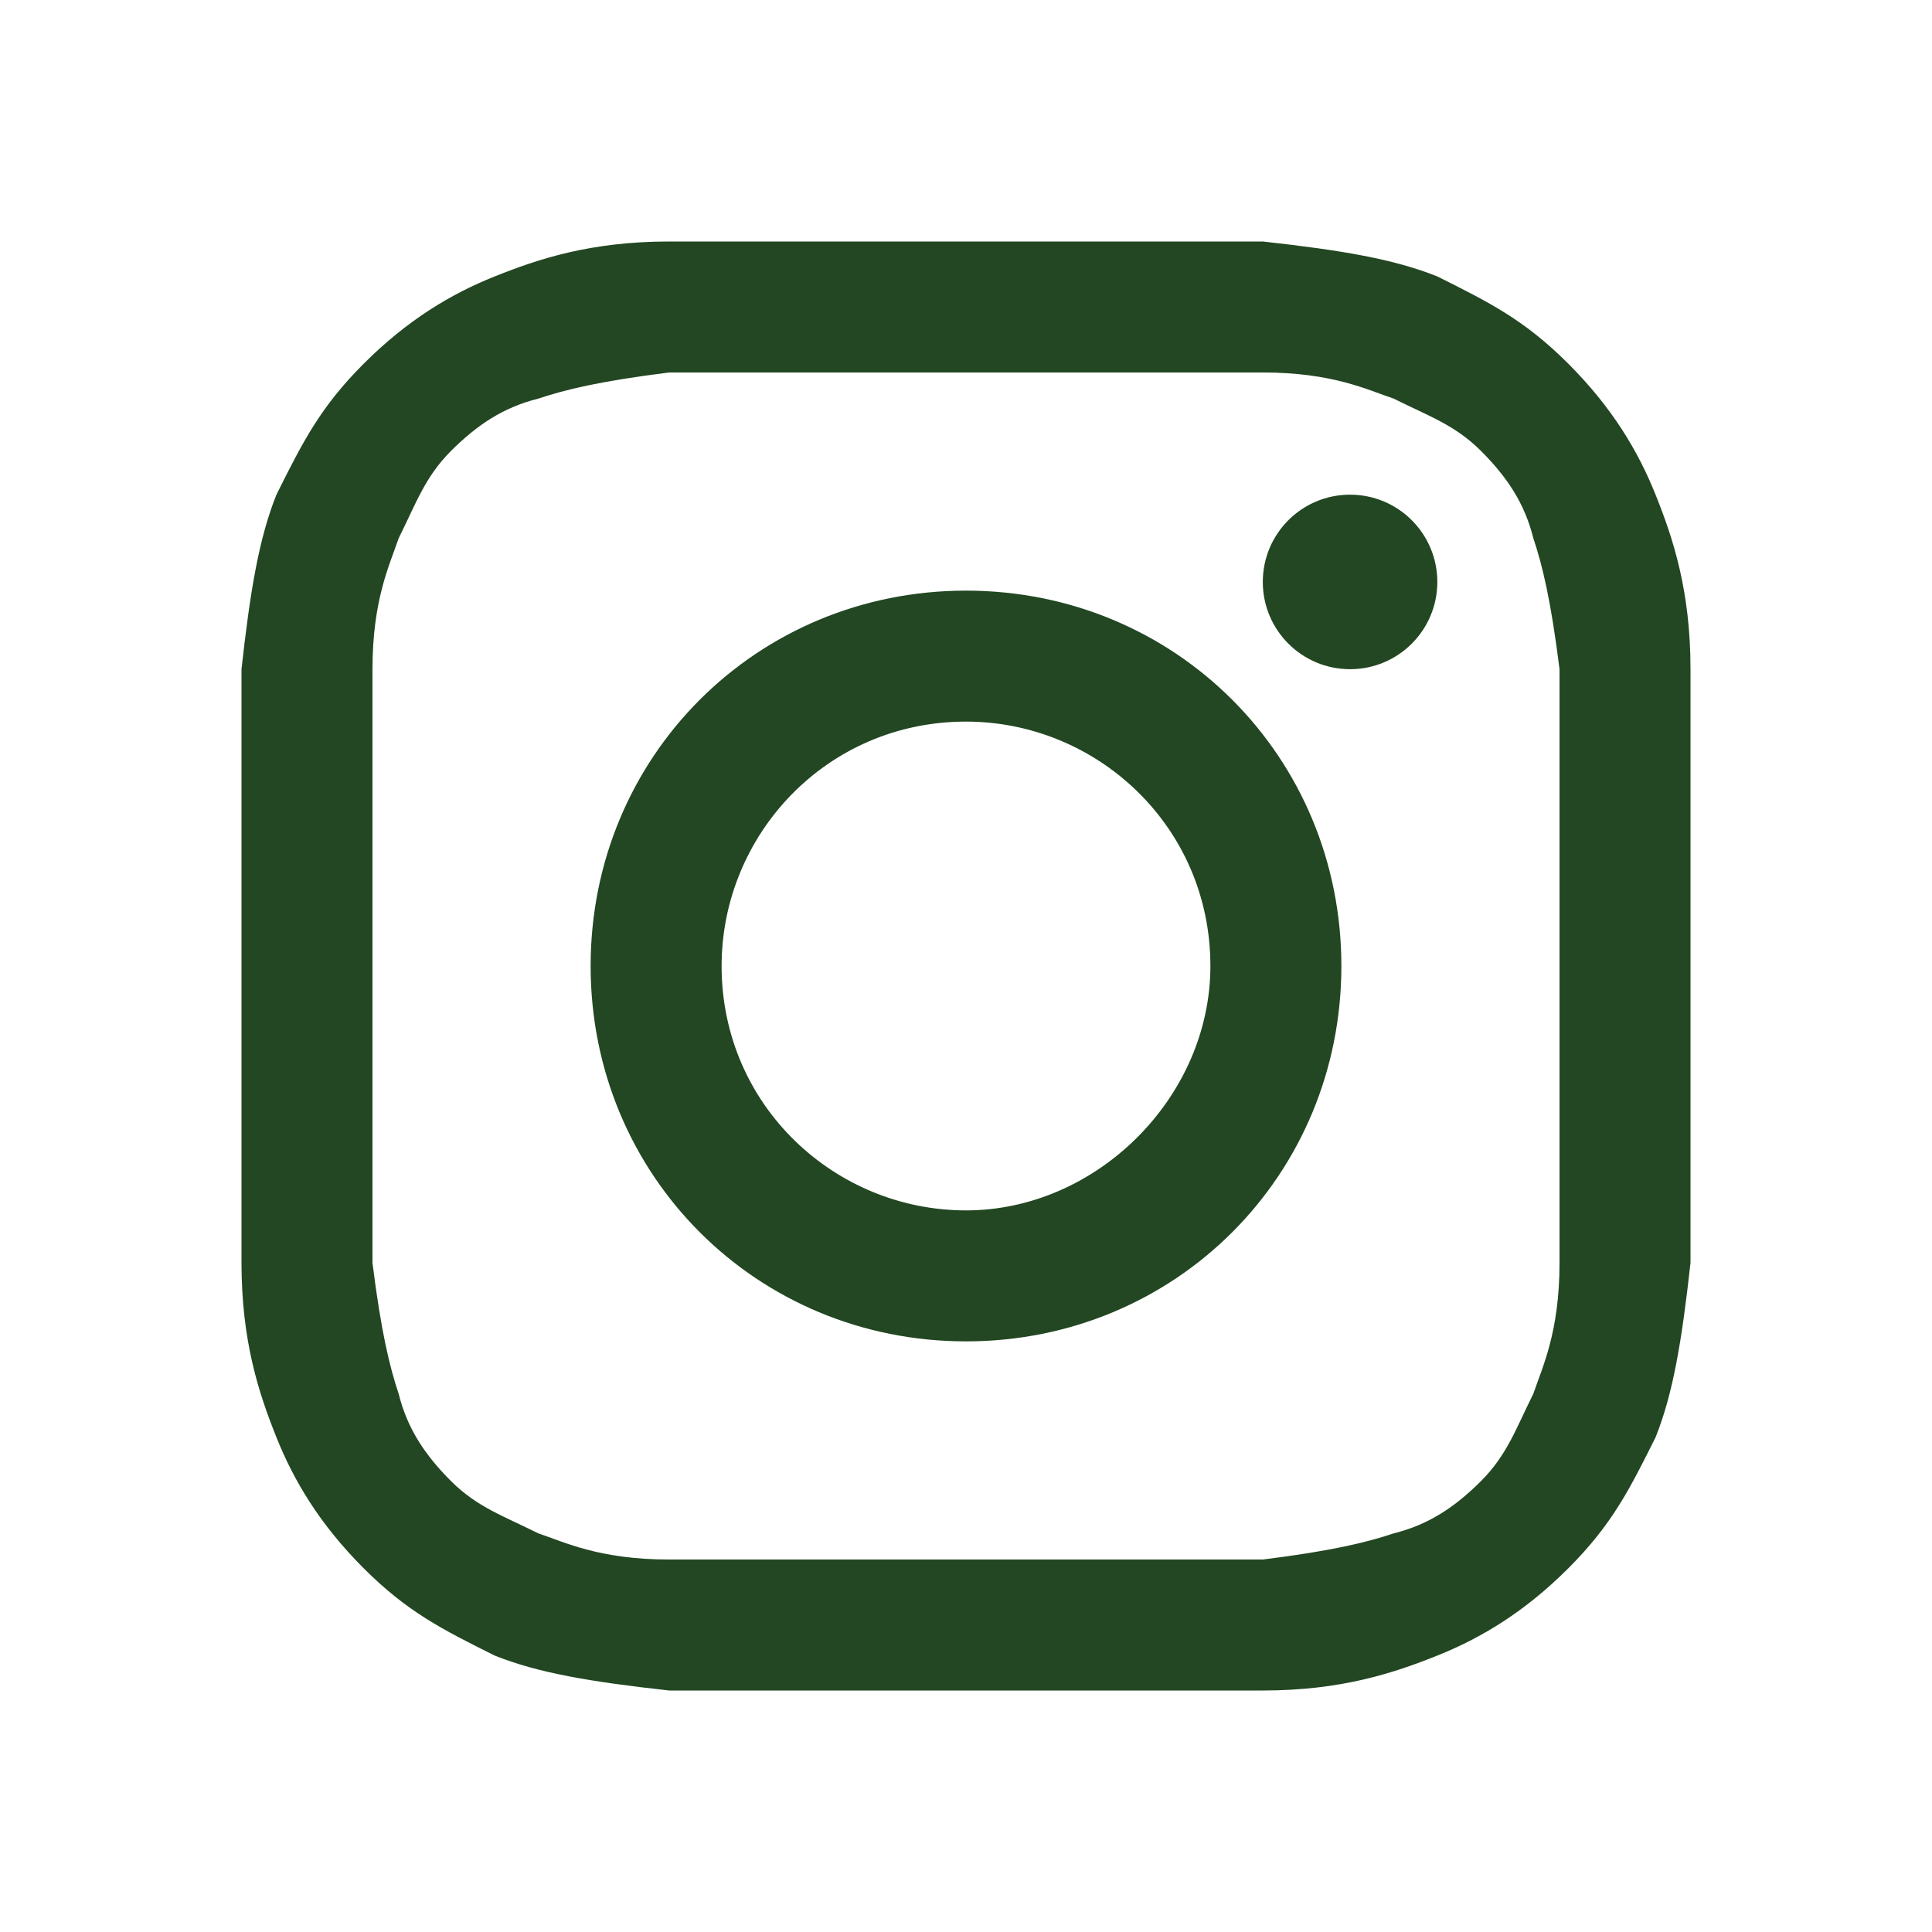
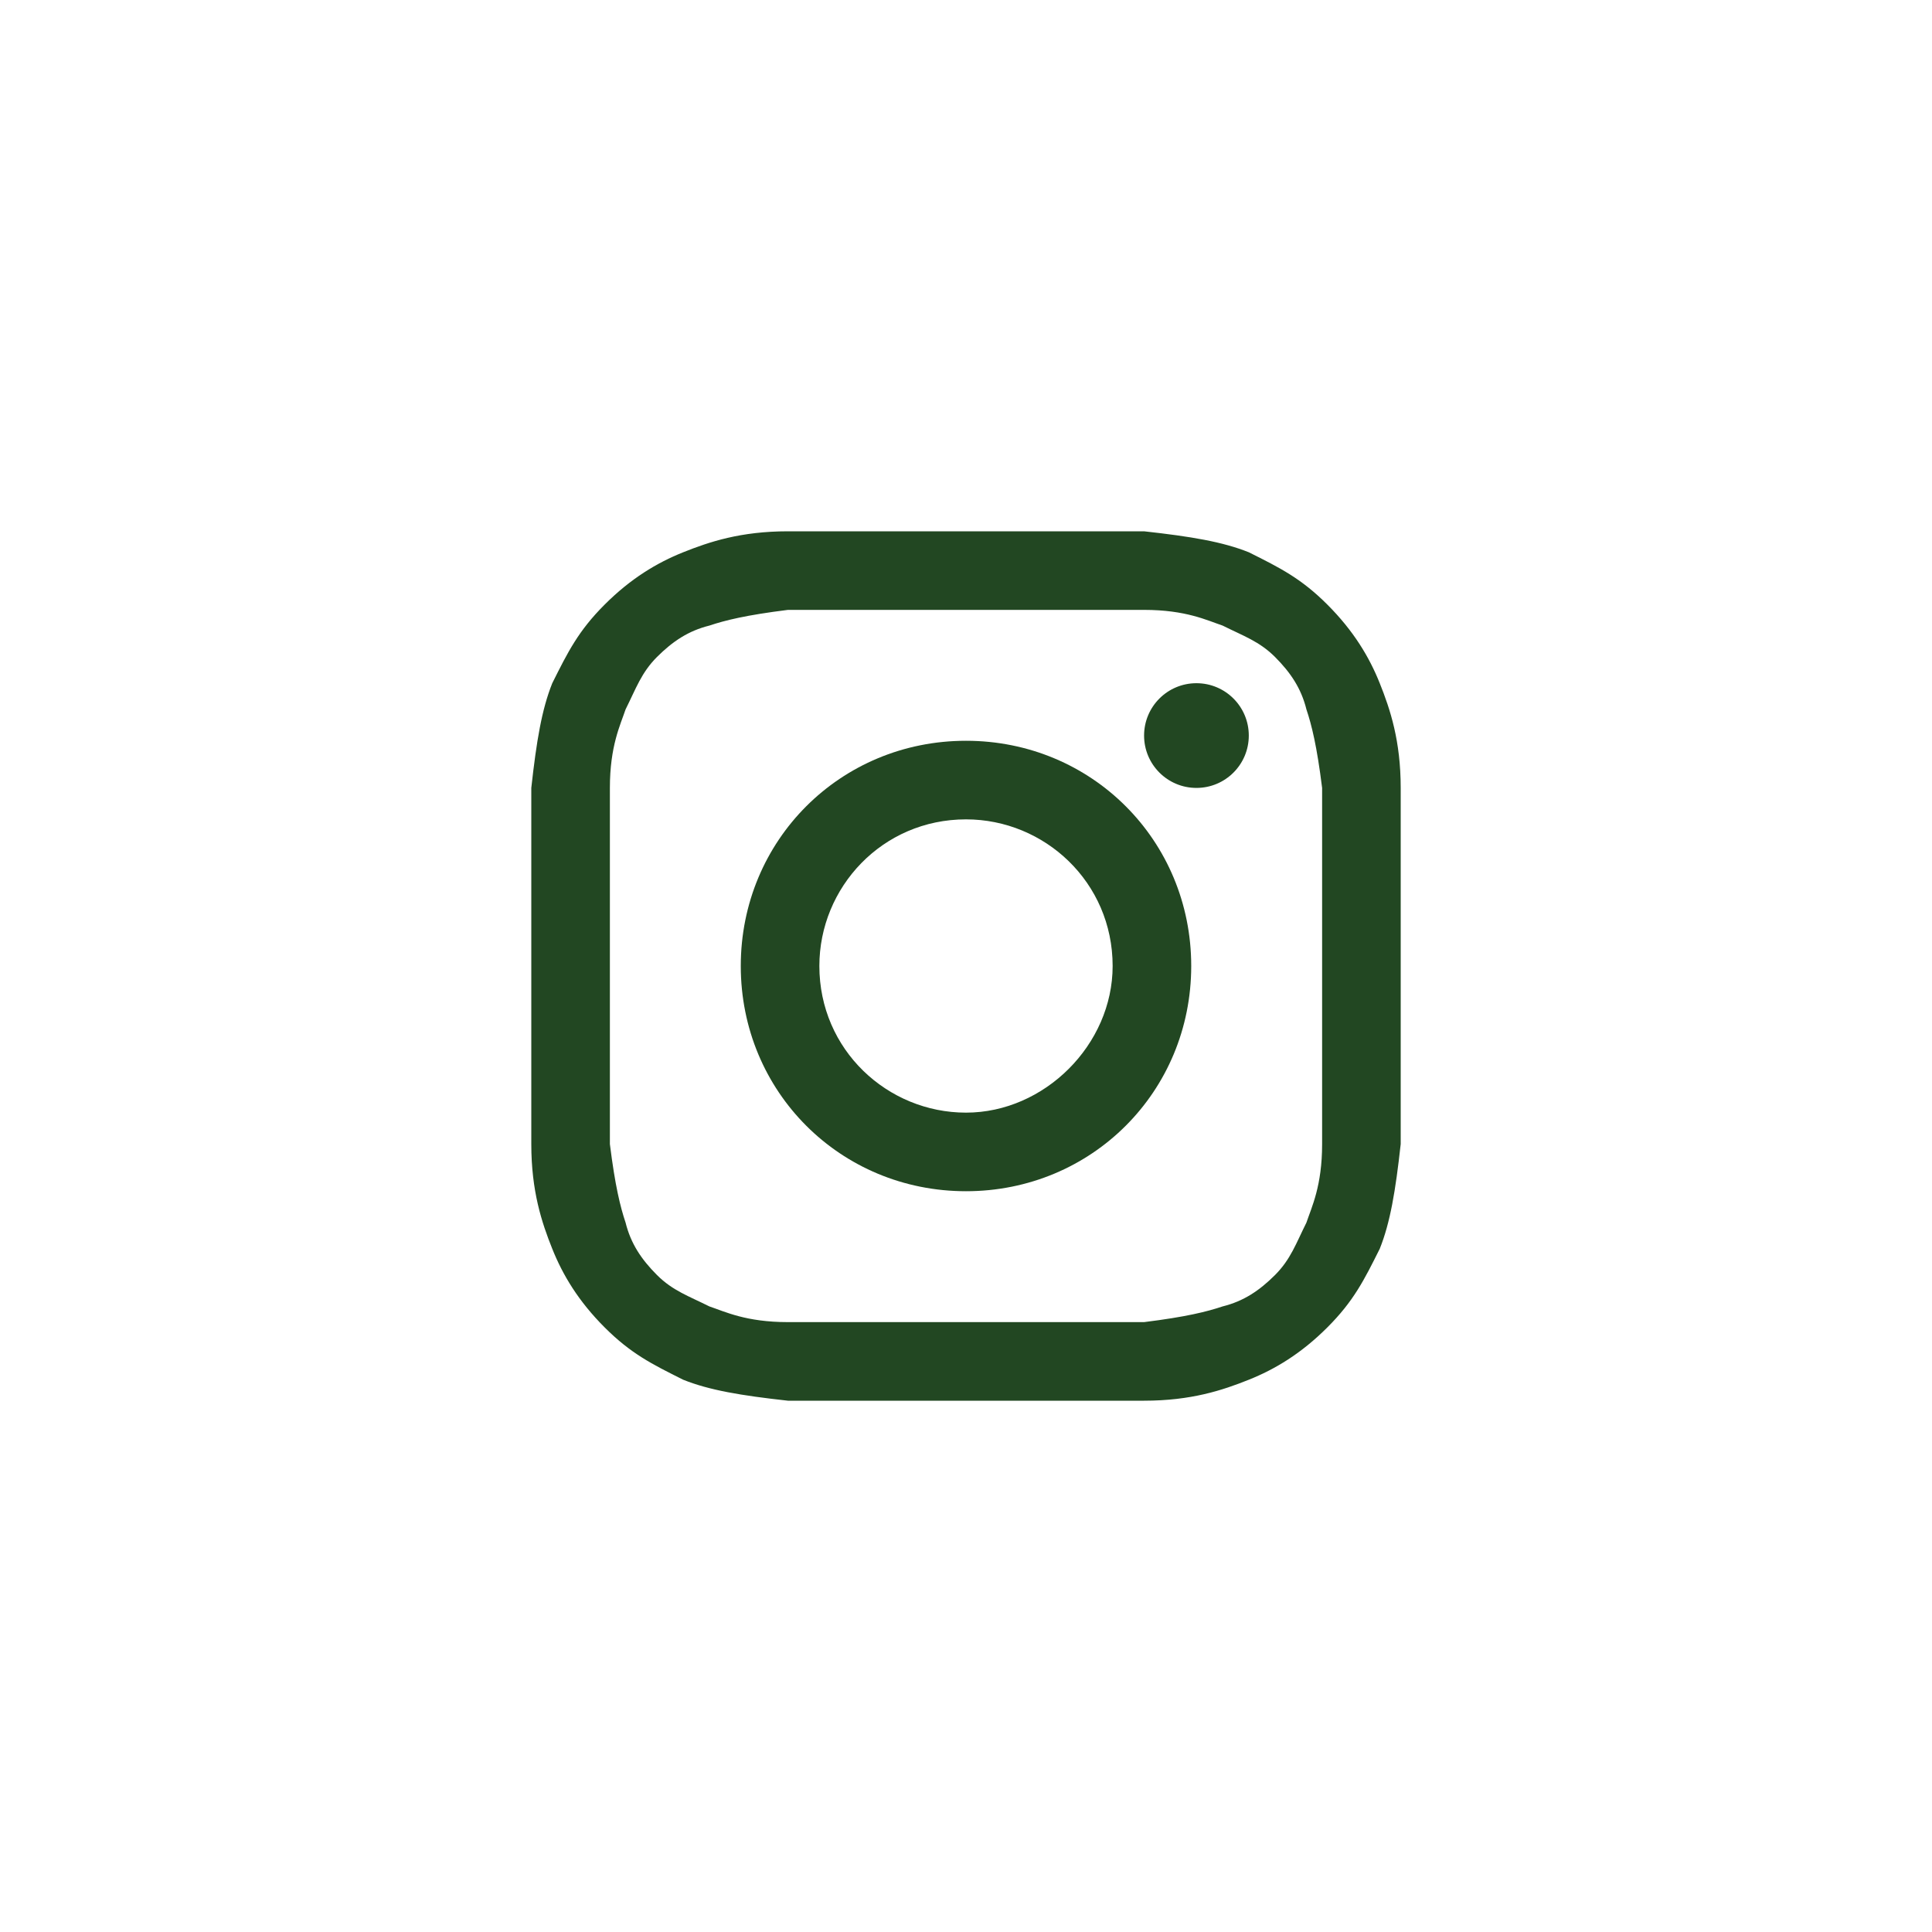
- <svg xmlns="http://www.w3.org/2000/svg" width="24" height="24" viewBox="0 0 24 24" fill="none">
-   <path d="M12 4.627C14.386 4.627 14.711 4.627 15.687 4.627C16.554 4.627 16.988 4.843 17.313 4.952C17.747 5.169 18.072 5.277 18.398 5.602C18.723 5.928 18.94 6.253 19.048 6.687C19.157 7.012 19.265 7.446 19.373 8.313C19.373 9.289 19.373 9.506 19.373 12C19.373 14.494 19.373 14.711 19.373 15.687C19.373 16.554 19.157 16.988 19.048 17.313C18.831 17.747 18.723 18.072 18.398 18.398C18.072 18.723 17.747 18.94 17.313 19.048C16.988 19.157 16.554 19.265 15.687 19.373C14.711 19.373 14.494 19.373 12 19.373C9.506 19.373 9.289 19.373 8.313 19.373C7.446 19.373 7.012 19.157 6.687 19.048C6.253 18.831 5.928 18.723 5.602 18.398C5.277 18.072 5.06 17.747 4.952 17.313C4.843 16.988 4.735 16.554 4.627 15.687C4.627 14.711 4.627 14.494 4.627 12C4.627 9.506 4.627 9.289 4.627 8.313C4.627 7.446 4.843 7.012 4.952 6.687C5.169 6.253 5.277 5.928 5.602 5.602C5.928 5.277 6.253 5.06 6.687 4.952C7.012 4.843 7.446 4.735 8.313 4.627C9.289 4.627 9.614 4.627 12 4.627ZM12 3C9.506 3 9.289 3 8.313 3C7.337 3 6.687 3.217 6.145 3.434C5.602 3.651 5.06 3.976 4.518 4.518C3.976 5.06 3.759 5.494 3.434 6.145C3.217 6.687 3.108 7.337 3 8.313C3 9.289 3 9.614 3 12C3 14.494 3 14.711 3 15.687C3 16.663 3.217 17.313 3.434 17.855C3.651 18.398 3.976 18.94 4.518 19.482C5.06 20.024 5.494 20.241 6.145 20.566C6.687 20.783 7.337 20.892 8.313 21C9.289 21 9.614 21 12 21C14.386 21 14.711 21 15.687 21C16.663 21 17.313 20.783 17.855 20.566C18.398 20.349 18.94 20.024 19.482 19.482C20.024 18.94 20.241 18.506 20.566 17.855C20.783 17.313 20.892 16.663 21 15.687C21 14.711 21 14.386 21 12C21 9.614 21 9.289 21 8.313C21 7.337 20.783 6.687 20.566 6.145C20.349 5.602 20.024 5.06 19.482 4.518C18.94 3.976 18.506 3.759 17.855 3.434C17.313 3.217 16.663 3.108 15.687 3C14.711 3 14.494 3 12 3Z" fill="#224722" />
-   <path d="M12 7.337C9.398 7.337 7.337 9.398 7.337 12C7.337 14.602 9.398 16.663 12 16.663C14.602 16.663 16.663 14.602 16.663 12C16.663 9.398 14.602 7.337 12 7.337ZM12 15.036C10.373 15.036 8.964 13.735 8.964 12C8.964 10.373 10.265 8.964 12 8.964C13.627 8.964 15.036 10.265 15.036 12C15.036 13.627 13.627 15.036 12 15.036Z" fill="#224722" />
-   <path d="M16.771 8.313C17.37 8.313 17.855 7.828 17.855 7.229C17.855 6.63 17.37 6.145 16.771 6.145C16.172 6.145 15.687 6.63 15.687 7.229C15.687 7.828 16.172 8.313 16.771 8.313Z" fill="#224722" />
+ <svg xmlns="http://www.w3.org/2000/svg" width="40" height="40" viewBox="0 0 40 40" fill="none">
+   <rect width="40" height="40" rx="20" />
+   <path d="M20 12.627C22.386 12.627 22.711 12.627 23.687 12.627C24.554 12.627 24.988 12.843 25.313 12.952C25.747 13.169 26.072 13.277 26.398 13.602C26.723 13.928 26.94 14.253 27.048 14.687C27.157 15.012 27.265 15.446 27.373 16.313C27.373 17.289 27.373 17.506 27.373 20C27.373 22.494 27.373 22.711 27.373 23.687C27.373 24.554 27.157 24.988 27.048 25.313C26.831 25.747 26.723 26.072 26.398 26.398C26.072 26.723 25.747 26.94 25.313 27.048C24.988 27.157 24.554 27.265 23.687 27.373C22.711 27.373 22.494 27.373 20 27.373C17.506 27.373 17.289 27.373 16.313 27.373C15.446 27.373 15.012 27.157 14.687 27.048C14.253 26.831 13.928 26.723 13.602 26.398C13.277 26.072 13.06 25.747 12.952 25.313C12.843 24.988 12.735 24.554 12.627 23.687C12.627 22.711 12.627 22.494 12.627 20C12.627 17.506 12.627 17.289 12.627 16.313C12.627 15.446 12.843 15.012 12.952 14.687C13.169 14.253 13.277 13.928 13.602 13.602C13.928 13.277 14.253 13.06 14.687 12.952C15.012 12.843 15.446 12.735 16.313 12.627C17.289 12.627 17.614 12.627 20 12.627ZM20 11C17.506 11 17.289 11 16.313 11C15.337 11 14.687 11.217 14.145 11.434C13.602 11.651 13.06 11.976 12.518 12.518C11.976 13.06 11.759 13.494 11.434 14.145C11.217 14.687 11.108 15.337 11 16.313C11 17.289 11 17.614 11 20C11 22.494 11 22.711 11 23.687C11 24.663 11.217 25.313 11.434 25.855C11.651 26.398 11.976 26.94 12.518 27.482C13.06 28.024 13.494 28.241 14.145 28.566C14.687 28.783 15.337 28.892 16.313 29C17.289 29 17.614 29 20 29C22.386 29 22.711 29 23.687 29C24.663 29 25.313 28.783 25.855 28.566C26.398 28.349 26.94 28.024 27.482 27.482C28.024 26.94 28.241 26.506 28.566 25.855C28.783 25.313 28.892 24.663 29 23.687C29 22.711 29 22.386 29 20C29 17.614 29 17.289 29 16.313C29 15.337 28.783 14.687 28.566 14.145C28.349 13.602 28.024 13.06 27.482 12.518C26.94 11.976 26.506 11.759 25.855 11.434C25.313 11.217 24.663 11.108 23.687 11C22.711 11 22.494 11 20 11Z" fill="#224722" />
+   <path d="M20 15.337C17.398 15.337 15.337 17.398 15.337 20C15.337 22.602 17.398 24.663 20 24.663C22.602 24.663 24.663 22.602 24.663 20C24.663 17.398 22.602 15.337 20 15.337ZM20 23.036C18.373 23.036 16.964 21.735 16.964 20C16.964 18.373 18.265 16.964 20 16.964C21.627 16.964 23.036 18.265 23.036 20C23.036 21.627 21.627 23.036 20 23.036Z" fill="#224722" />
+   <path d="M24.771 16.313C25.37 16.313 25.855 15.828 25.855 15.229C25.855 14.63 25.37 14.145 24.771 14.145C24.172 14.145 23.687 14.63 23.687 15.229C23.687 15.828 24.172 16.313 24.771 16.313Z" fill="#224722" />
</svg>
